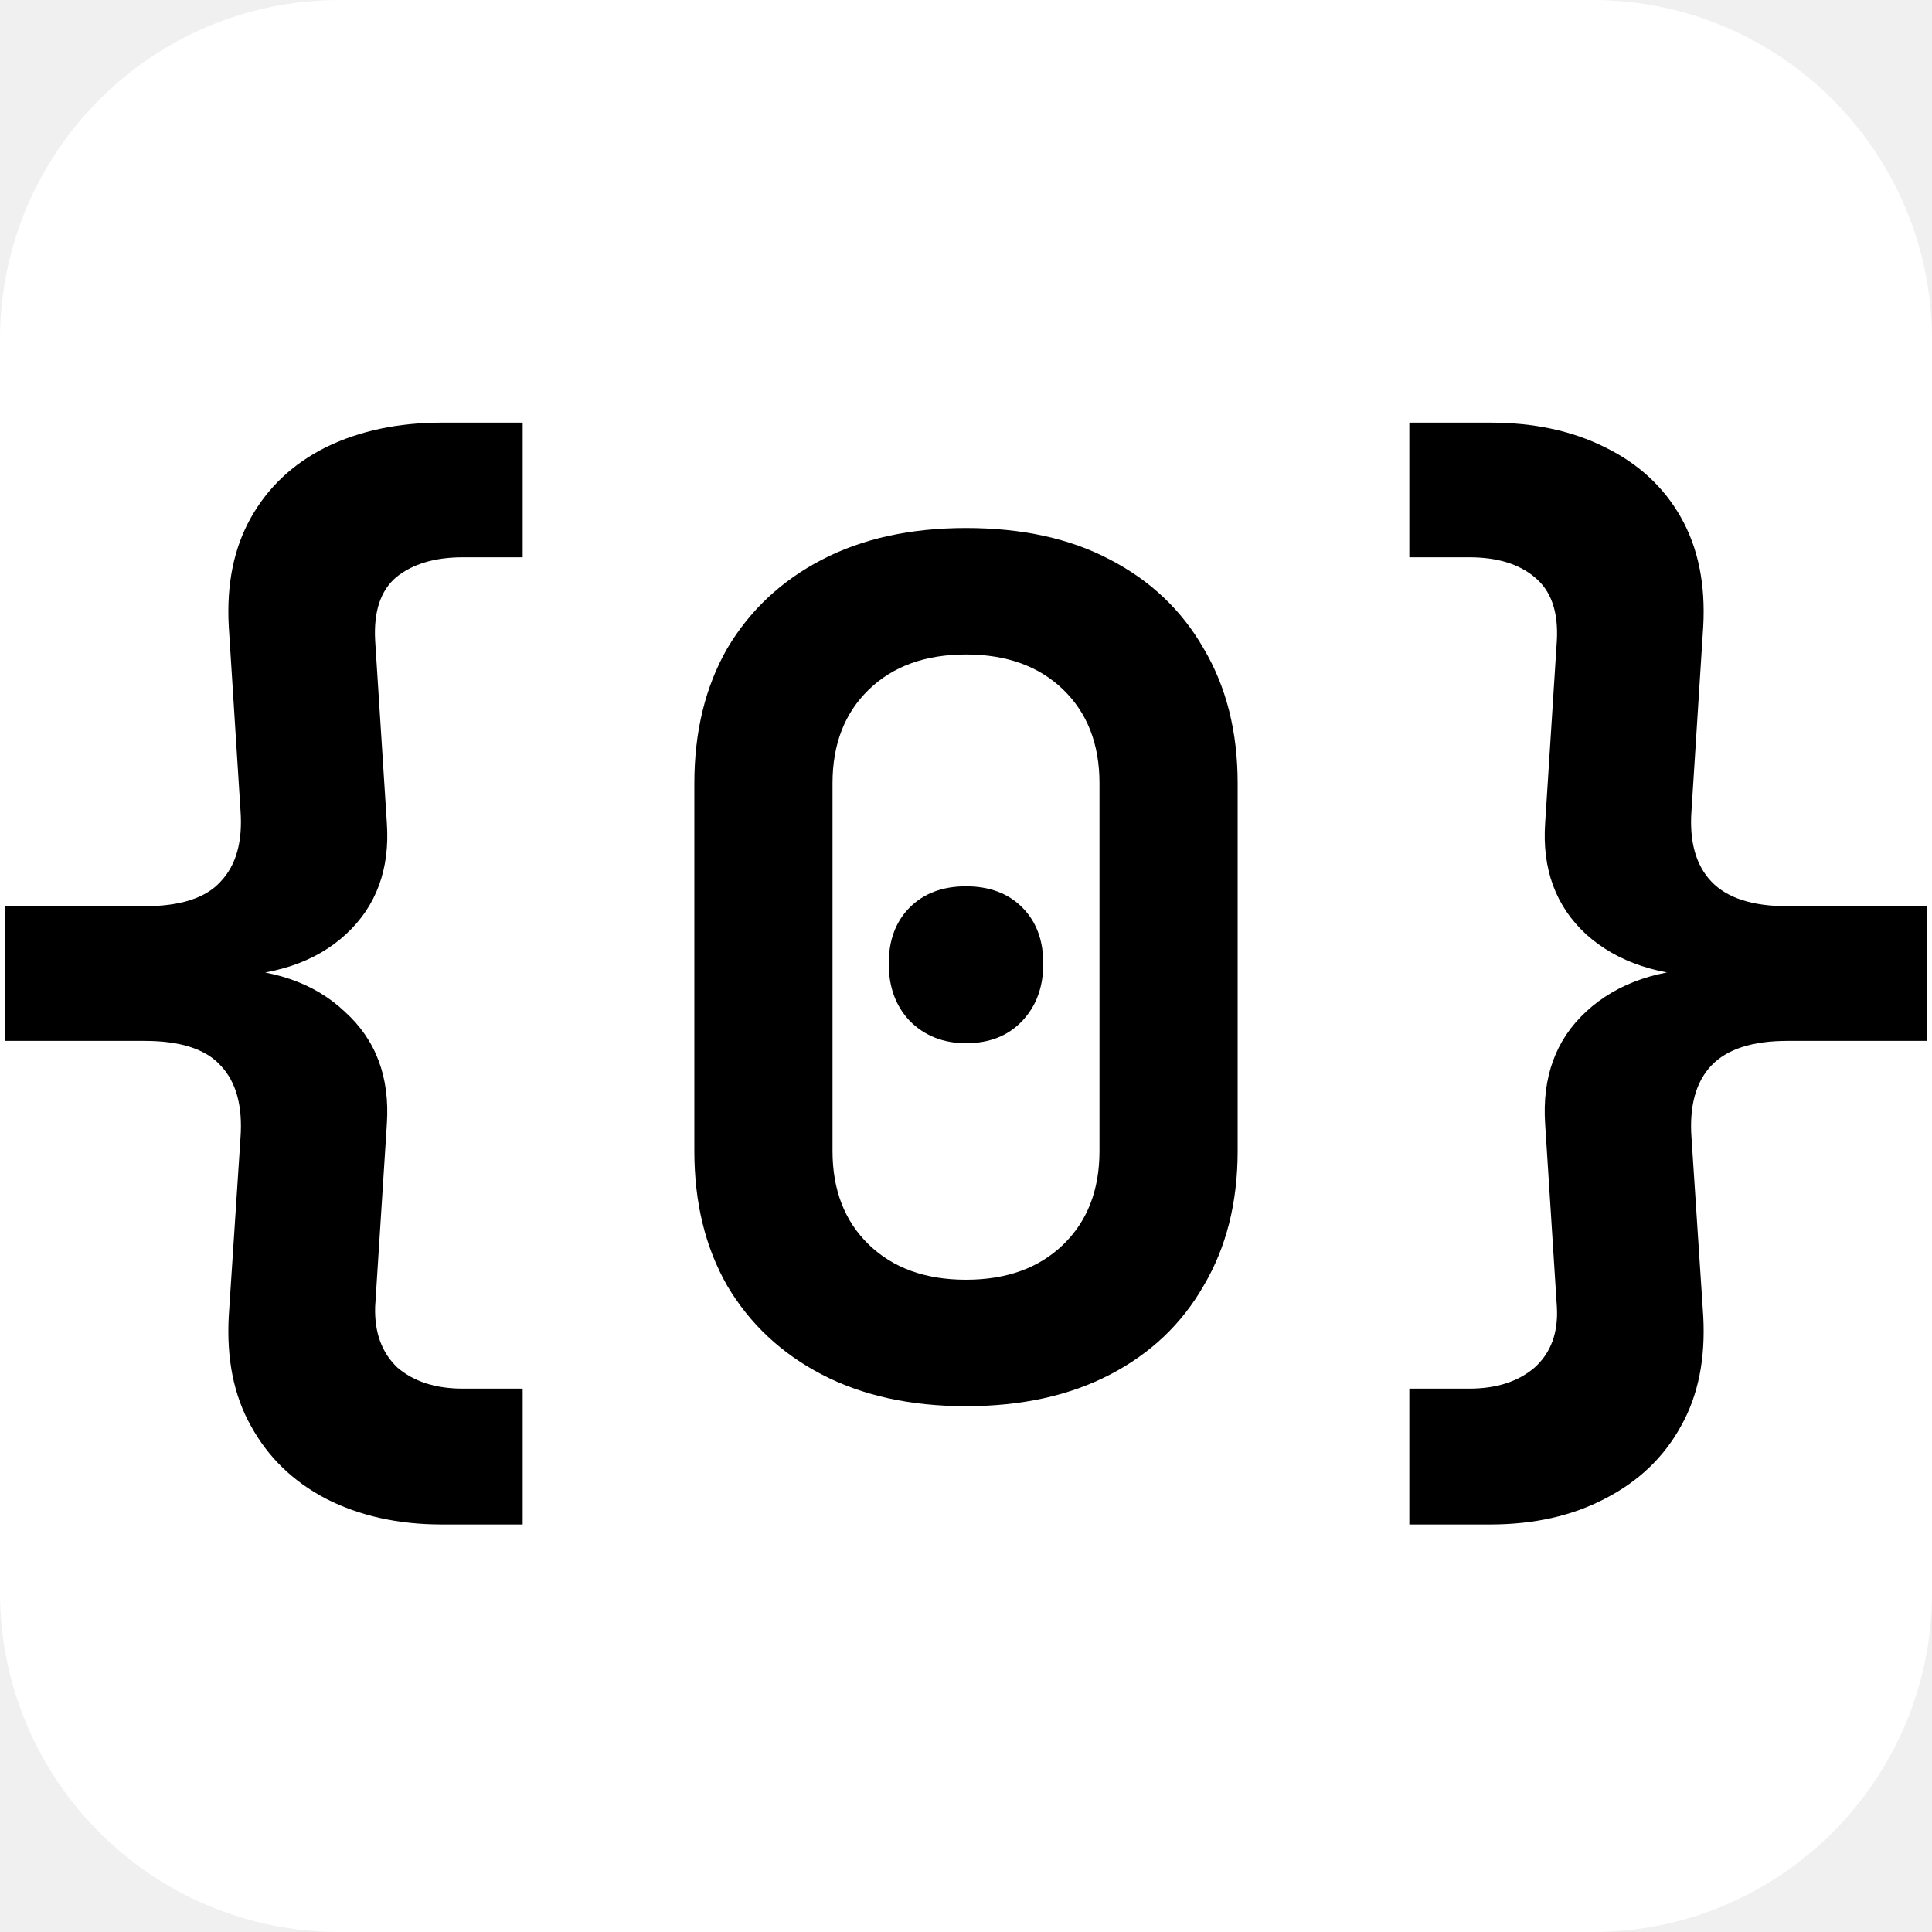
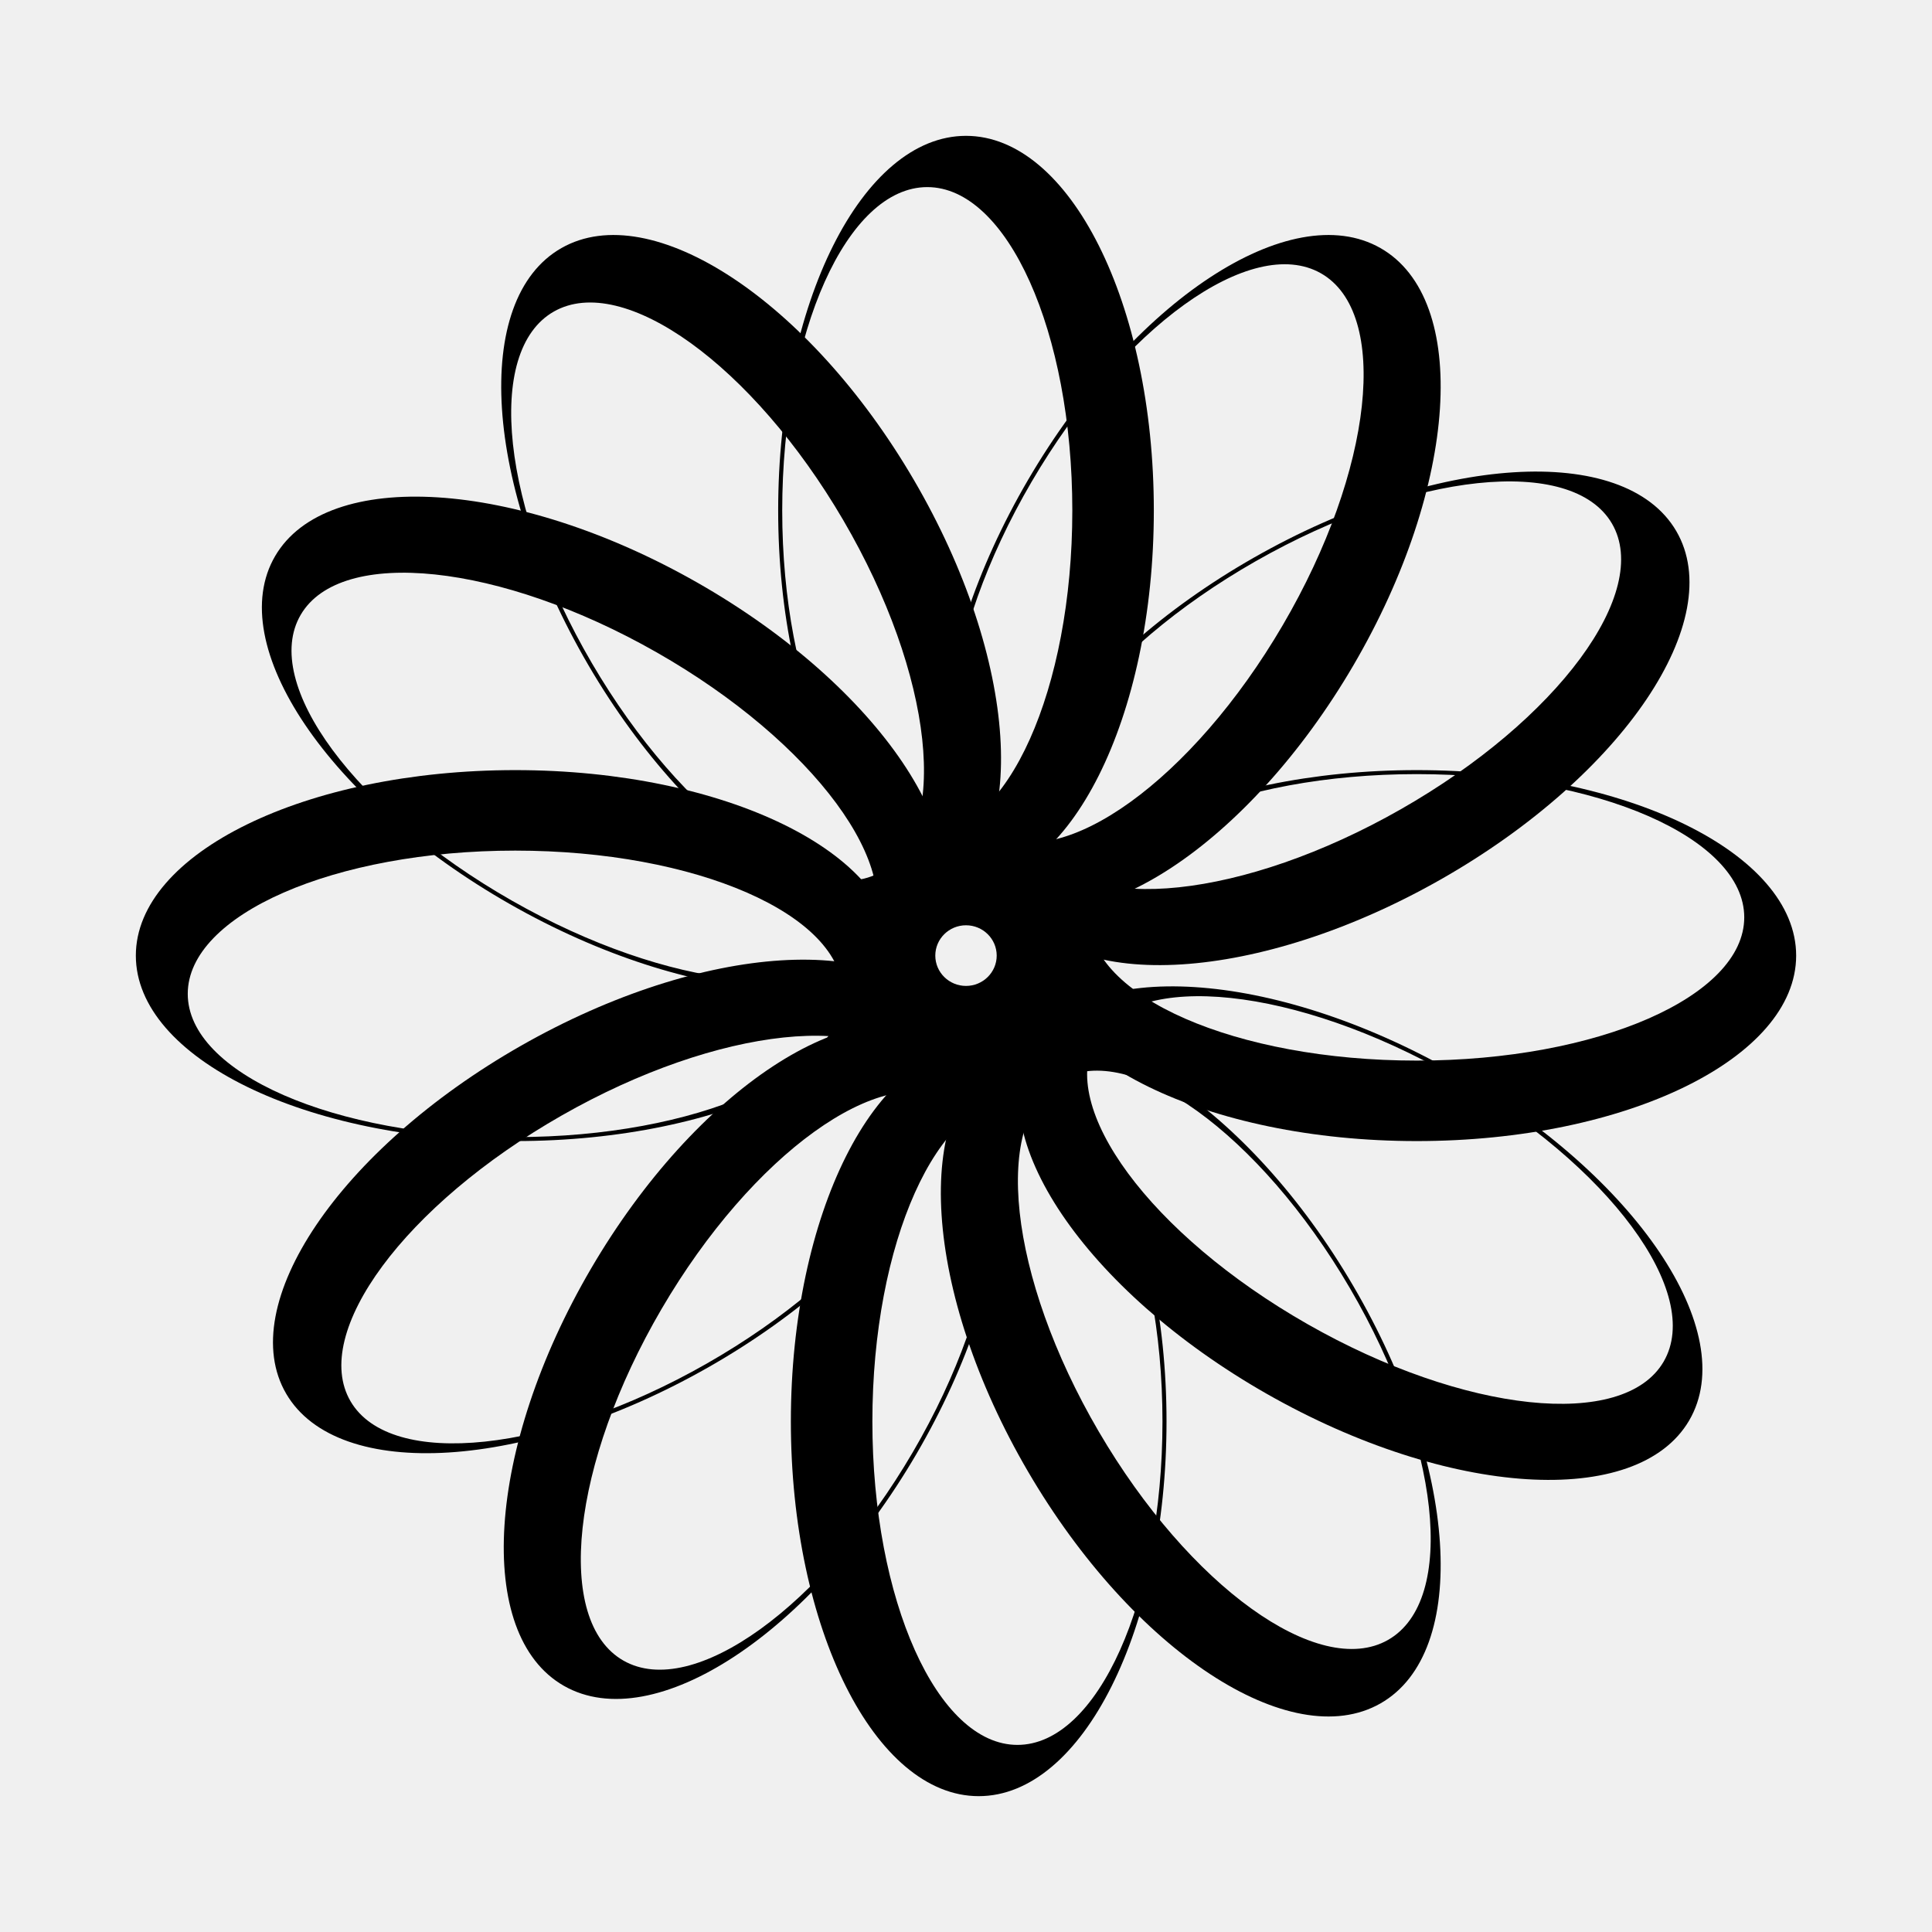
- <svg xmlns="http://www.w3.org/2000/svg" width="512" height="512" viewBox="0 0 512 512" fill="none">
-   <rect width="512" height="512" rx="90" fill="white" />
-   <path d="M117.103 404C105.518 404 95.278 401.724 86.383 397.173C77.694 392.622 71.074 386.209 66.523 377.934C61.972 369.866 60.006 360.143 60.627 348.765L63.73 301.598C64.351 293.117 62.592 286.703 58.455 282.359C54.524 278.015 47.801 275.843 38.285 275.843H1.358V240.157H38.285C47.801 240.157 54.524 237.985 58.455 233.641C62.592 229.296 64.351 222.987 63.73 214.712L60.627 165.994C60.006 154.823 61.972 145.203 66.523 137.135C71.074 129.067 77.694 122.861 86.383 118.516C95.278 114.172 105.518 112 117.103 112H138.514V147.685H122.689C115.241 147.685 109.345 149.444 105.001 152.961C100.864 156.478 99.002 162.063 99.415 169.717L102.519 218.125C103.346 230.331 99.726 240.157 91.658 247.605C83.59 255.052 72.315 258.776 57.834 258.776V256.604C72.108 256.604 83.279 260.431 91.347 268.085C99.622 275.532 103.346 285.462 102.519 297.875L99.415 346.283C99.209 353.109 101.174 358.488 105.311 362.419C109.656 366.142 115.448 368.004 122.689 368.004H138.514V404H117.103Z" fill="black" />
-   <path d="M256 372.659C241.312 372.659 228.589 369.866 217.832 364.281C207.075 358.695 198.696 350.834 192.697 340.697C186.905 330.56 184.008 318.665 184.008 305.012V207.575C184.008 193.921 186.905 182.026 192.697 171.889C198.696 161.753 207.075 153.892 217.832 148.306C228.589 142.721 241.312 139.928 256 139.928C270.895 139.928 283.617 142.721 294.168 148.306C304.925 153.892 313.2 161.753 318.993 171.889C324.992 182.026 327.991 193.921 327.991 207.575V305.012C327.991 318.665 324.992 330.56 318.993 340.697C313.2 350.834 304.925 358.695 294.168 364.281C283.411 369.866 270.688 372.659 256 372.659ZM256 339.146C266.757 339.146 275.342 336.043 281.756 329.836C288.169 323.63 291.375 315.355 291.375 305.012V207.575C291.375 197.231 288.169 188.956 281.756 182.75C275.342 176.544 266.757 173.441 256 173.441C245.243 173.441 236.657 176.544 230.244 182.75C223.831 188.956 220.625 197.231 220.625 207.575V305.012C220.625 315.355 223.831 323.63 230.244 329.836C236.657 336.043 245.243 339.146 256 339.146ZM256 276.463C250.001 276.463 245.036 274.498 241.105 270.567C237.381 266.637 235.52 261.569 235.52 255.362C235.52 249.156 237.381 244.191 241.105 240.468C244.829 236.744 249.794 234.882 256 234.882C262.206 234.882 267.171 236.744 270.895 240.468C274.618 244.191 276.48 249.156 276.48 255.362C276.48 261.569 274.618 266.637 270.895 270.567C267.171 274.498 262.206 276.463 256 276.463Z" fill="black" />
-   <path d="M373.486 404V368.004H389.311C396.552 368.004 402.344 366.142 406.689 362.419C411.033 358.488 412.998 353.109 412.584 346.283L409.481 297.875C408.654 285.462 412.274 275.532 420.342 268.085C428.617 260.431 439.892 256.604 454.166 256.604V258.776C439.892 258.776 428.617 255.052 420.342 247.605C412.274 240.157 408.654 230.331 409.481 218.125L412.584 169.717C412.998 162.063 411.033 156.478 406.689 152.961C402.551 149.444 396.759 147.685 389.311 147.685H373.486V112H394.897C406.482 112 416.618 114.172 425.307 118.516C434.202 122.861 440.926 129.067 445.477 137.135C450.028 145.203 451.994 154.823 451.373 165.994L448.27 214.712C447.649 222.987 449.408 229.296 453.545 233.641C457.683 237.985 464.406 240.157 473.715 240.157H510.642V275.843H473.715C464.406 275.843 457.683 278.015 453.545 282.359C449.408 286.703 447.649 293.117 448.27 301.598L451.373 348.765C451.994 360.143 450.028 369.866 445.477 377.934C440.926 386.209 434.202 392.622 425.307 397.173C416.618 401.724 406.482 404 394.897 404H373.486Z" fill="black" />
+ <svg xmlns="http://www.w3.org/2000/svg" width="128" height="128" viewBox="0 0 128 128" fill="none">
+   <path fill-rule="evenodd" clip-rule="evenodd" d="M119 63.311C119 56.524 107.746 51.022 93.862 51.022C79.979 51.022 68.725 56.524 68.725 63.311C68.725 70.098 79.979 75.599 93.862 75.599C107.746 75.599 119 70.098 119 63.311ZM115.561 60.777C115.561 55.536 105.846 51.287 93.862 51.287C81.878 51.287 72.163 55.536 72.163 60.777C72.163 66.018 81.878 70.267 93.862 70.267C105.846 70.267 115.561 66.018 115.561 60.777Z" fill="black" />
+   <path fill-rule="evenodd" clip-rule="evenodd" d="M9 63.311C9 70.098 20.255 75.599 34.138 75.599C48.021 75.599 59.275 70.098 59.275 63.311C59.275 56.524 48.021 51.022 34.138 51.022C20.255 51.022 9 56.524 9 63.311ZM12.439 65.845C12.439 71.086 22.154 75.335 34.138 75.335C46.122 75.335 55.837 71.086 55.837 65.845C55.837 60.604 46.122 56.355 34.138 56.355C22.154 56.355 12.439 60.604 12.439 65.845Z" fill="black" />
+   <path fill-rule="evenodd" clip-rule="evenodd" d="M111.055 35.181C107.619 29.304 95.086 30.096 83.063 36.95C71.04 43.805 64.079 54.127 67.515 60.004C70.952 65.881 83.484 65.089 95.507 58.235C107.531 51.38 114.491 41.059 111.055 35.181ZM106.794 34.684C104.14 30.146 93.576 31.263 83.197 37.18C72.819 43.097 66.556 51.573 69.21 56.112C71.864 60.651 82.429 59.533 92.807 53.616C103.186 47.7 109.448 39.223 106.794 34.684Z" fill="black" />
+   <path fill-rule="evenodd" clip-rule="evenodd" d="M91.46 16.436C85.508 13.042 75.055 19.916 68.114 31.788C61.172 43.661 60.37 56.036 66.322 59.43C72.274 62.823 82.727 55.949 89.668 44.077C96.61 32.204 97.412 19.829 91.46 16.436ZM87.518 18.109C82.922 15.489 74.338 21.672 68.346 31.921C62.354 42.169 61.223 52.602 65.819 55.222C70.416 57.843 78.999 51.659 84.991 41.41C90.983 31.162 92.115 20.73 87.518 18.109Z" fill="black" />
+   <path fill-rule="evenodd" clip-rule="evenodd" d="M37.195 16.436C31.243 19.829 32.045 32.204 38.987 44.077C45.928 55.949 56.381 62.823 62.333 59.43C68.285 56.036 67.483 43.661 60.541 31.788C53.599 19.916 43.147 13.042 37.195 16.436ZM36.692 20.643C32.096 23.264 33.227 33.696 39.219 43.944C45.211 54.193 53.795 60.377 58.391 57.756C62.988 55.136 61.856 44.703 55.864 34.455C49.872 24.206 41.289 18.023 36.692 20.643Z" fill="black" />
+   <path fill-rule="evenodd" clip-rule="evenodd" d="M18.228 36.842C14.791 42.719 21.752 53.041 33.775 59.895C45.798 66.75 58.331 67.542 61.767 61.665C65.204 55.787 58.243 45.466 46.22 38.611C34.197 31.756 21.664 30.964 18.228 36.842ZM19.922 40.734C17.269 45.273 23.531 53.749 33.909 59.666C44.288 65.583 54.852 66.7 57.506 62.161C60.16 57.622 53.898 49.146 43.52 43.229C33.141 37.312 22.576 36.195 19.922 40.734Z" fill="black" />
+   <path fill-rule="evenodd" clip-rule="evenodd" d="M64 9C57.127 9 51.556 20.113 51.556 33.823C51.556 47.532 57.127 58.645 64 58.645C70.873 58.645 76.444 47.532 76.444 33.823C76.444 20.113 70.873 9 64 9ZM61.434 12.396C56.126 12.396 51.824 21.989 51.824 33.823C51.824 45.657 56.126 55.25 61.434 55.25C66.741 55.25 71.044 45.657 71.044 33.823C71.044 21.989 66.741 12.396 61.434 12.396Z" fill="black" />
+   <path fill-rule="evenodd" clip-rule="evenodd" d="M68.372 69.287C71.809 63.41 84.341 64.202 96.364 71.057C108.387 77.911 115.348 88.233 111.912 94.11C108.476 99.987 95.943 99.195 83.92 92.341C71.897 85.486 64.936 75.165 68.372 69.287ZM72.633 68.791C75.287 64.252 85.852 65.369 96.23 71.286C106.609 77.203 112.871 85.679 110.217 90.218C107.563 94.757 96.999 93.639 86.62 87.723C76.242 81.806 69.98 73.329 72.633 68.791Z" fill="black" />
+   <path fill-rule="evenodd" clip-rule="evenodd" d="M66.322 69.862C72.274 66.468 82.727 73.342 89.668 85.215C96.61 97.087 97.412 109.462 91.46 112.856C85.508 116.249 75.055 109.375 68.114 97.503C61.172 85.63 60.37 73.255 66.322 69.862ZM70.264 71.535C74.86 68.915 83.444 75.098 89.436 85.347C95.428 95.595 96.559 106.028 91.963 108.648C87.367 111.269 78.783 105.085 72.791 94.837C66.799 84.588 65.668 74.156 70.264 71.535Z" fill="black" />
+   <path fill-rule="evenodd" clip-rule="evenodd" d="M62.501 68.699C68.453 72.093 67.651 84.468 60.709 96.341C53.768 108.213 43.315 115.087 37.363 111.693C31.411 108.3 32.213 95.925 39.155 84.052C46.096 72.18 56.549 65.306 62.501 68.699ZM63.004 72.907C67.6 75.527 66.469 85.96 60.477 96.208C54.485 106.457 45.901 112.64 41.305 110.02C36.709 107.399 37.84 96.967 43.832 86.719C49.824 76.47 58.407 70.286 63.004 72.907Z" fill="black" />
+   <path fill-rule="evenodd" clip-rule="evenodd" d="M62.503 67.518C65.939 73.396 58.978 83.717 46.955 90.572C34.932 97.426 22.399 98.218 18.963 92.341C15.527 86.463 22.488 76.142 34.511 69.287C46.534 62.433 59.066 61.641 62.503 67.518ZM60.808 71.41C63.462 75.949 57.199 84.425 46.821 90.342C36.443 96.259 25.878 97.376 23.224 92.838C20.57 88.299 26.832 79.823 37.211 73.906C47.589 67.989 58.154 66.872 60.808 71.41Z" fill="black" />
+   <path fill-rule="evenodd" clip-rule="evenodd" d="M64.841 69.355C71.714 69.355 77.285 80.468 77.285 94.177C77.285 107.887 71.714 119 64.841 119C57.968 119 52.397 107.887 52.397 94.177C52.397 80.468 57.968 69.355 64.841 69.355ZM67.407 72.75C72.715 72.75 77.017 82.344 77.017 94.177C77.017 106.011 72.715 115.604 67.407 115.604C62.099 115.604 57.797 106.011 57.797 94.177C57.797 82.344 62.099 72.75 67.407 72.75Z" fill="black" />
+   <path fill-rule="evenodd" clip-rule="evenodd" d="M64 61.302C62.877 61.302 61.966 62.202 61.966 63.311C61.966 64.42 62.877 65.32 64 65.32C65.123 65.32 66.034 64.42 66.034 63.311C66.034 62.202 65.123 61.302 64 61.302ZM56.585 63.311C56.585 59.267 59.905 55.988 64 55.988C68.095 55.988 71.415 59.267 71.415 63.311C71.415 67.355 68.095 70.633 64 70.633C59.905 70.633 56.585 67.355 56.585 63.311Z" fill="black" />
</svg>
